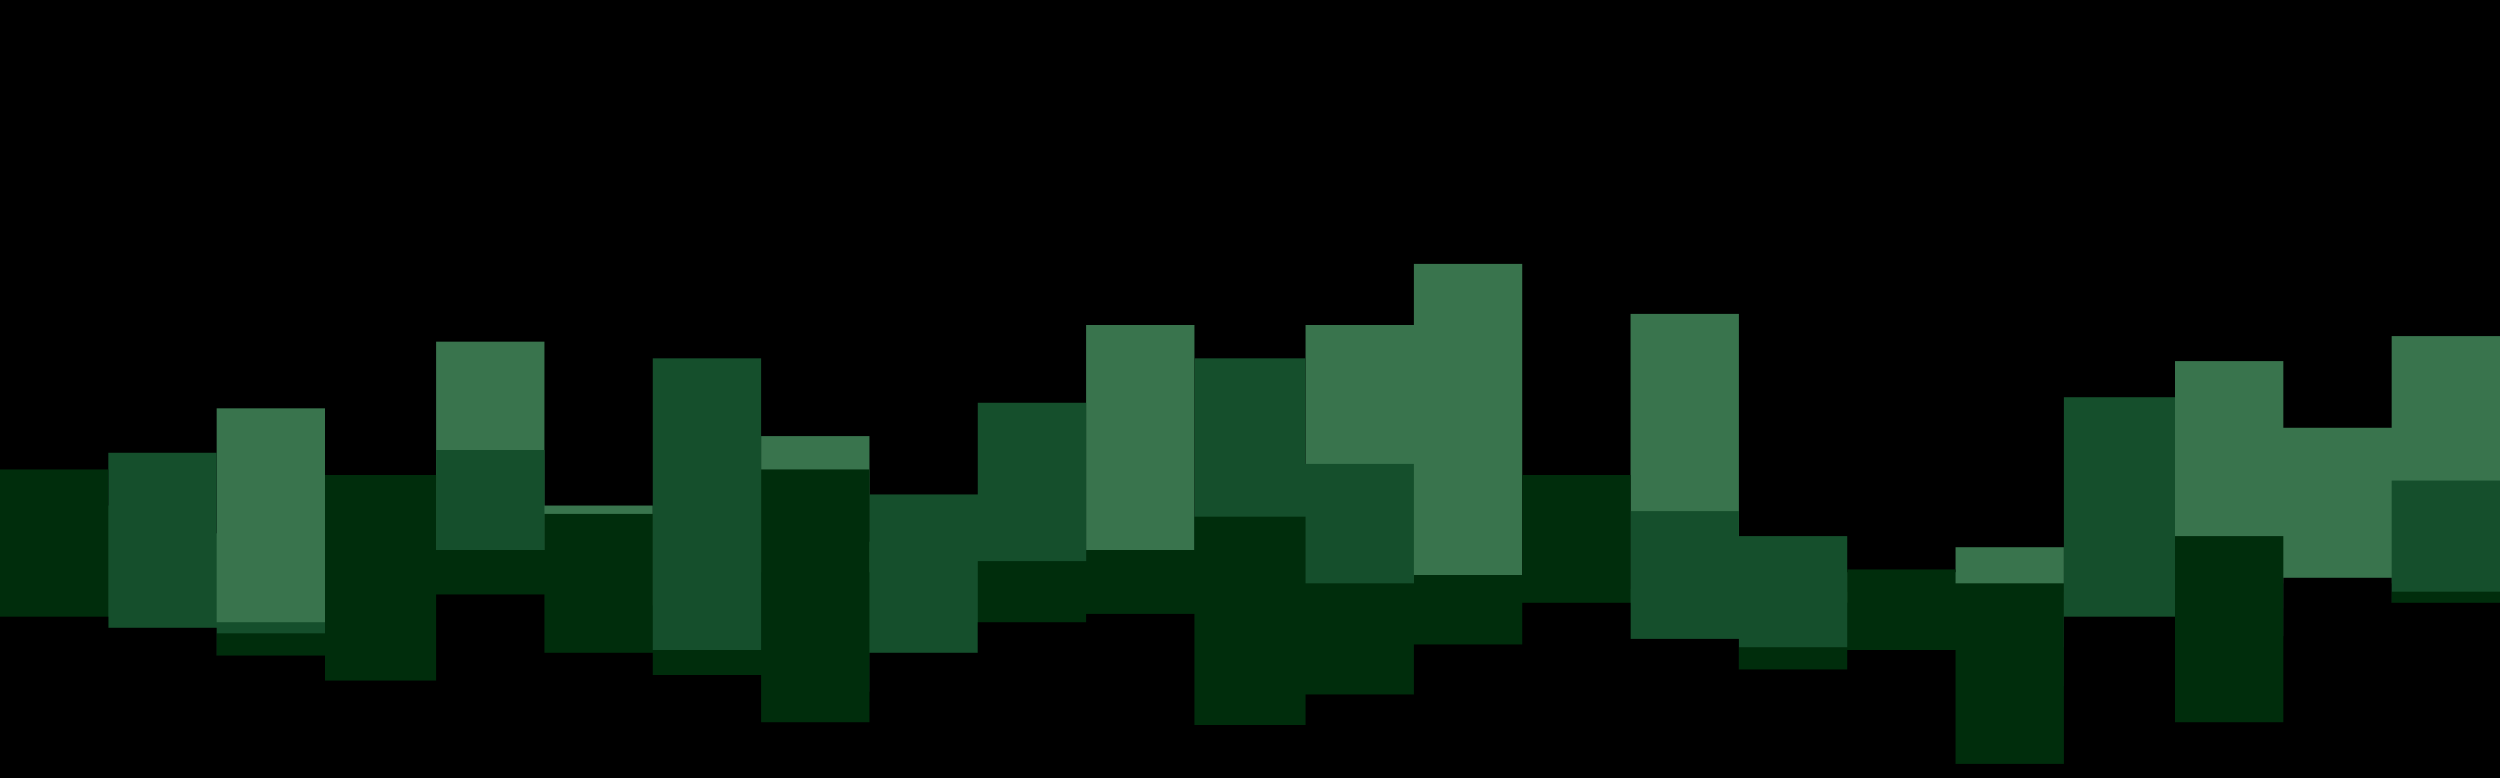
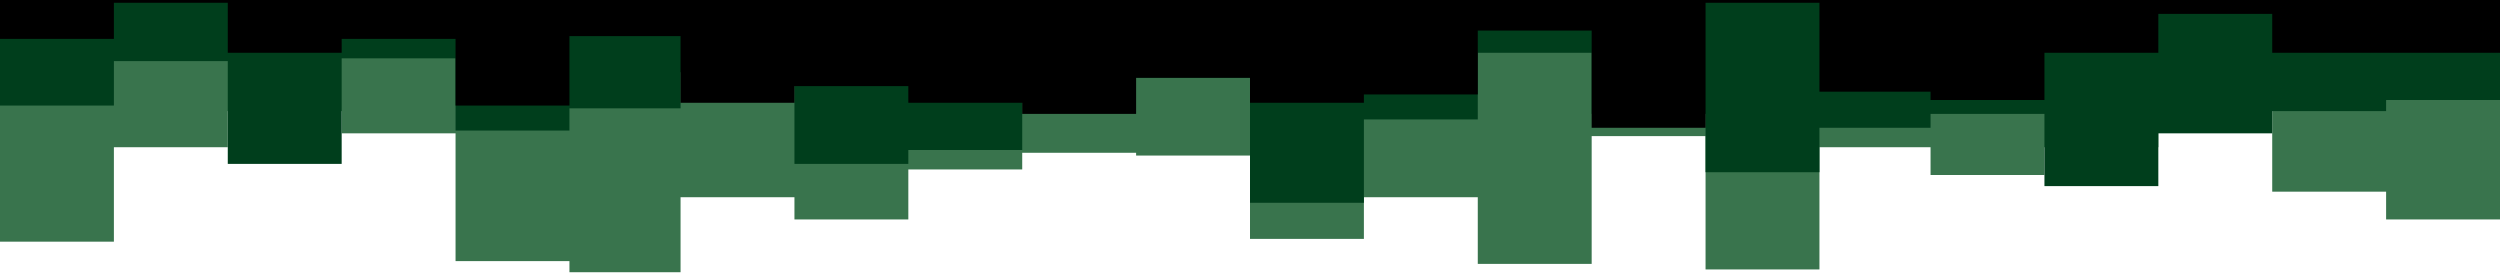
- <svg xmlns="http://www.w3.org/2000/svg" id="visual" viewBox="0 0 900 280" width="900" height="280" version="1.1">
-   <rect x="0" y="0" width="900" height="280" fill="#000000" />
-   <path d="M0 201L39 201L39 192L78 192L78 147L117 147L117 174L157 174L157 123L196 123L196 182L235 182L235 222L274 222L274 157L313 157L313 195L352 195L352 221L391 221L391 117L430 117L430 212L470 212L470 117L509 117L509 95L548 95L548 213L587 213L587 113L626 113L626 213L665 213L665 206L704 206L704 197L743 197L743 213L783 213L783 130L822 130L822 154L861 154L861 121L900 121L900 181L900 281L900 281L861 281L861 281L822 281L822 281L783 281L783 281L743 281L743 281L704 281L704 281L665 281L665 281L626 281L626 281L587 281L587 281L548 281L548 281L509 281L509 281L470 281L470 281L430 281L430 281L391 281L391 281L352 281L352 281L313 281L313 281L274 281L274 281L235 281L235 281L196 281L196 281L157 281L157 281L117 281L117 281L78 281L78 281L39 281L39 281L0 281Z" fill="#39744d" />
-   <path d="M0 182L39 182L39 163L78 163L78 224L117 224L117 236L157 236L157 162L196 162L196 218L235 218L235 129L274 129L274 206L313 206L313 178L352 178L352 145L391 145L391 229L430 229L430 129L470 129L470 167L509 167L509 233L548 233L548 212L587 212L587 184L626 184L626 193L665 193L665 217L704 217L704 233L743 233L743 143L783 143L783 219L822 219L822 210L861 210L861 173L900 173L900 176L900 281L900 281L861 281L861 281L822 281L822 281L783 281L783 281L743 281L743 281L704 281L704 281L665 281L665 281L626 281L626 281L587 281L587 281L548 281L548 281L509 281L509 281L470 281L470 281L430 281L430 281L391 281L391 281L352 281L352 281L313 281L313 281L274 281L274 281L235 281L235 281L196 281L196 281L157 281L157 281L117 281L117 281L78 281L78 281L39 281L39 281L0 281Z" fill="#154f2c" />
-   <path d="M0 169L39 169L39 254L78 254L78 228L117 228L117 171L157 171L157 198L196 198L196 185L235 185L235 234L274 234L274 169L313 169L313 249L352 249L352 202L391 202L391 198L430 198L430 186L470 186L470 210L509 210L509 207L548 207L548 171L587 171L587 251L626 251L626 233L665 233L665 205L704 205L704 210L743 210L743 247L783 247L783 193L822 193L822 229L861 229L861 213L900 213L900 226L900 281L900 281L861 281L861 281L822 281L822 281L783 281L783 281L743 281L743 281L704 281L704 281L665 281L665 281L626 281L626 281L587 281L587 281L548 281L548 281L509 281L509 281L470 281L470 281L430 281L430 281L391 281L391 281L352 281L352 281L313 281L313 281L274 281L274 281L235 281L235 281L196 281L196 281L157 281L157 281L117 281L117 281L78 281L78 281L39 281L39 281L0 281Z" fill="#002d0c" />
-   <path d="M0 222L39 222L39 226L78 226L78 236L117 236L117 245L157 245L157 214L196 214L196 235L235 235L235 243L274 243L274 260L313 260L313 235L352 235L352 224L391 224L391 221L430 221L430 261L470 261L470 250L509 250L509 232L548 232L548 217L587 217L587 230L626 230L626 241L665 241L665 234L704 234L704 275L743 275L743 222L783 222L783 260L822 260L822 208L861 208L861 217L900 217L900 228L900 281L900 281L861 281L861 281L822 281L822 281L783 281L783 281L743 281L743 281L704 281L704 281L665 281L665 281L626 281L626 281L587 281L587 281L548 281L548 281L509 281L509 281L470 281L470 281L430 281L430 281L391 281L391 281L352 281L352 281L313 281L313 281L274 281L274 281L235 281L235 281L196 281L196 281L157 281L157 281L117 281L117 281L78 281L78 281L39 281L39 281L0 281Z" fill="#000000" />
+ <svg xmlns="http://www.w3.org/2000/svg" id="visual" viewBox="0 0 900 100" width="900" height="100" version="1.1">
+   <path d="M0 87L41 87L41 53L82 53L82 40L123 40L123 48L164 48L164 94L205 94L205 98L245 98L245 71L286 71L286 79L327 79L327 61L368 61L368 55L409 55L409 56L450 56L450 86L491 86L491 71L532 71L532 95L573 95L573 49L614 49L614 97L655 97L655 53L695 53L695 63L736 63L736 53L777 53L777 34L818 34L818 69L859 69L859 79L900 79L900 57L900 0L900 0L859 0L859 0L818 0L818 0L777 0L777 0L736 0L736 0L695 0L695 0L655 0L655 0L614 0L614 0L573 0L573 0L532 0L532 0L491 0L491 0L450 0L450 0L409 0L409 0L368 0L368 0L327 0L327 0L286 0L286 0L245 0L245 0L205 0L205 0L164 0L164 0L123 0L123 0L82 0L82 0L41 0L41 0L0 0Z" fill="#39744d" />
+   <path d="M0 38L41 38L41 22L82 22L82 59L123 59L123 21L164 21L164 47L205 47L205 39L245 39L245 26L286 26L286 59L327 59L327 54L368 54L368 24L409 24L409 28L450 28L450 73L491 73L491 43L532 43L532 19L573 19L573 41L614 41L614 62L655 62L655 46L695 46L695 41L736 41L736 67L777 67L777 48L818 48L818 40L859 40L859 36L900 36L900 38L900 0L900 0L859 0L859 0L818 0L818 0L777 0L777 0L736 0L736 0L695 0L695 0L655 0L655 0L614 0L614 0L573 0L573 0L532 0L532 0L491 0L491 0L450 0L450 0L409 0L409 0L368 0L368 0L327 0L327 0L286 0L286 0L245 0L245 0L205 0L205 0L164 0L164 0L123 0L123 0L82 0L82 0L41 0L41 0L0 0Z" fill="#003e1c" />
+   <path d="M0 14L41 14L41 1L82 1L82 19L123 19L123 14L164 14L164 38L205 38L205 13L245 13L245 37L286 37L286 31L327 31L327 37L368 37L368 41L409 41L409 28L450 28L450 37L491 37L491 34L532 34L532 11L573 11L573 46L614 46L614 1L655 1L655 33L695 33L695 36L736 36L736 19L777 19L777 5L818 5L818 19L859 19L859 19L900 19L900 20L900 0L900 0L859 0L859 0L818 0L818 0L777 0L777 0L736 0L736 0L695 0L695 0L655 0L655 0L614 0L614 0L573 0L573 0L532 0L532 0L491 0L491 0L450 0L450 0L409 0L409 0L368 0L368 0L327 0L327 0L286 0L286 0L245 0L245 0L205 0L205 0L164 0L164 0L123 0L123 0L82 0L82 0L41 0L41 0L0 0Z" fill="#000000" />
</svg>
